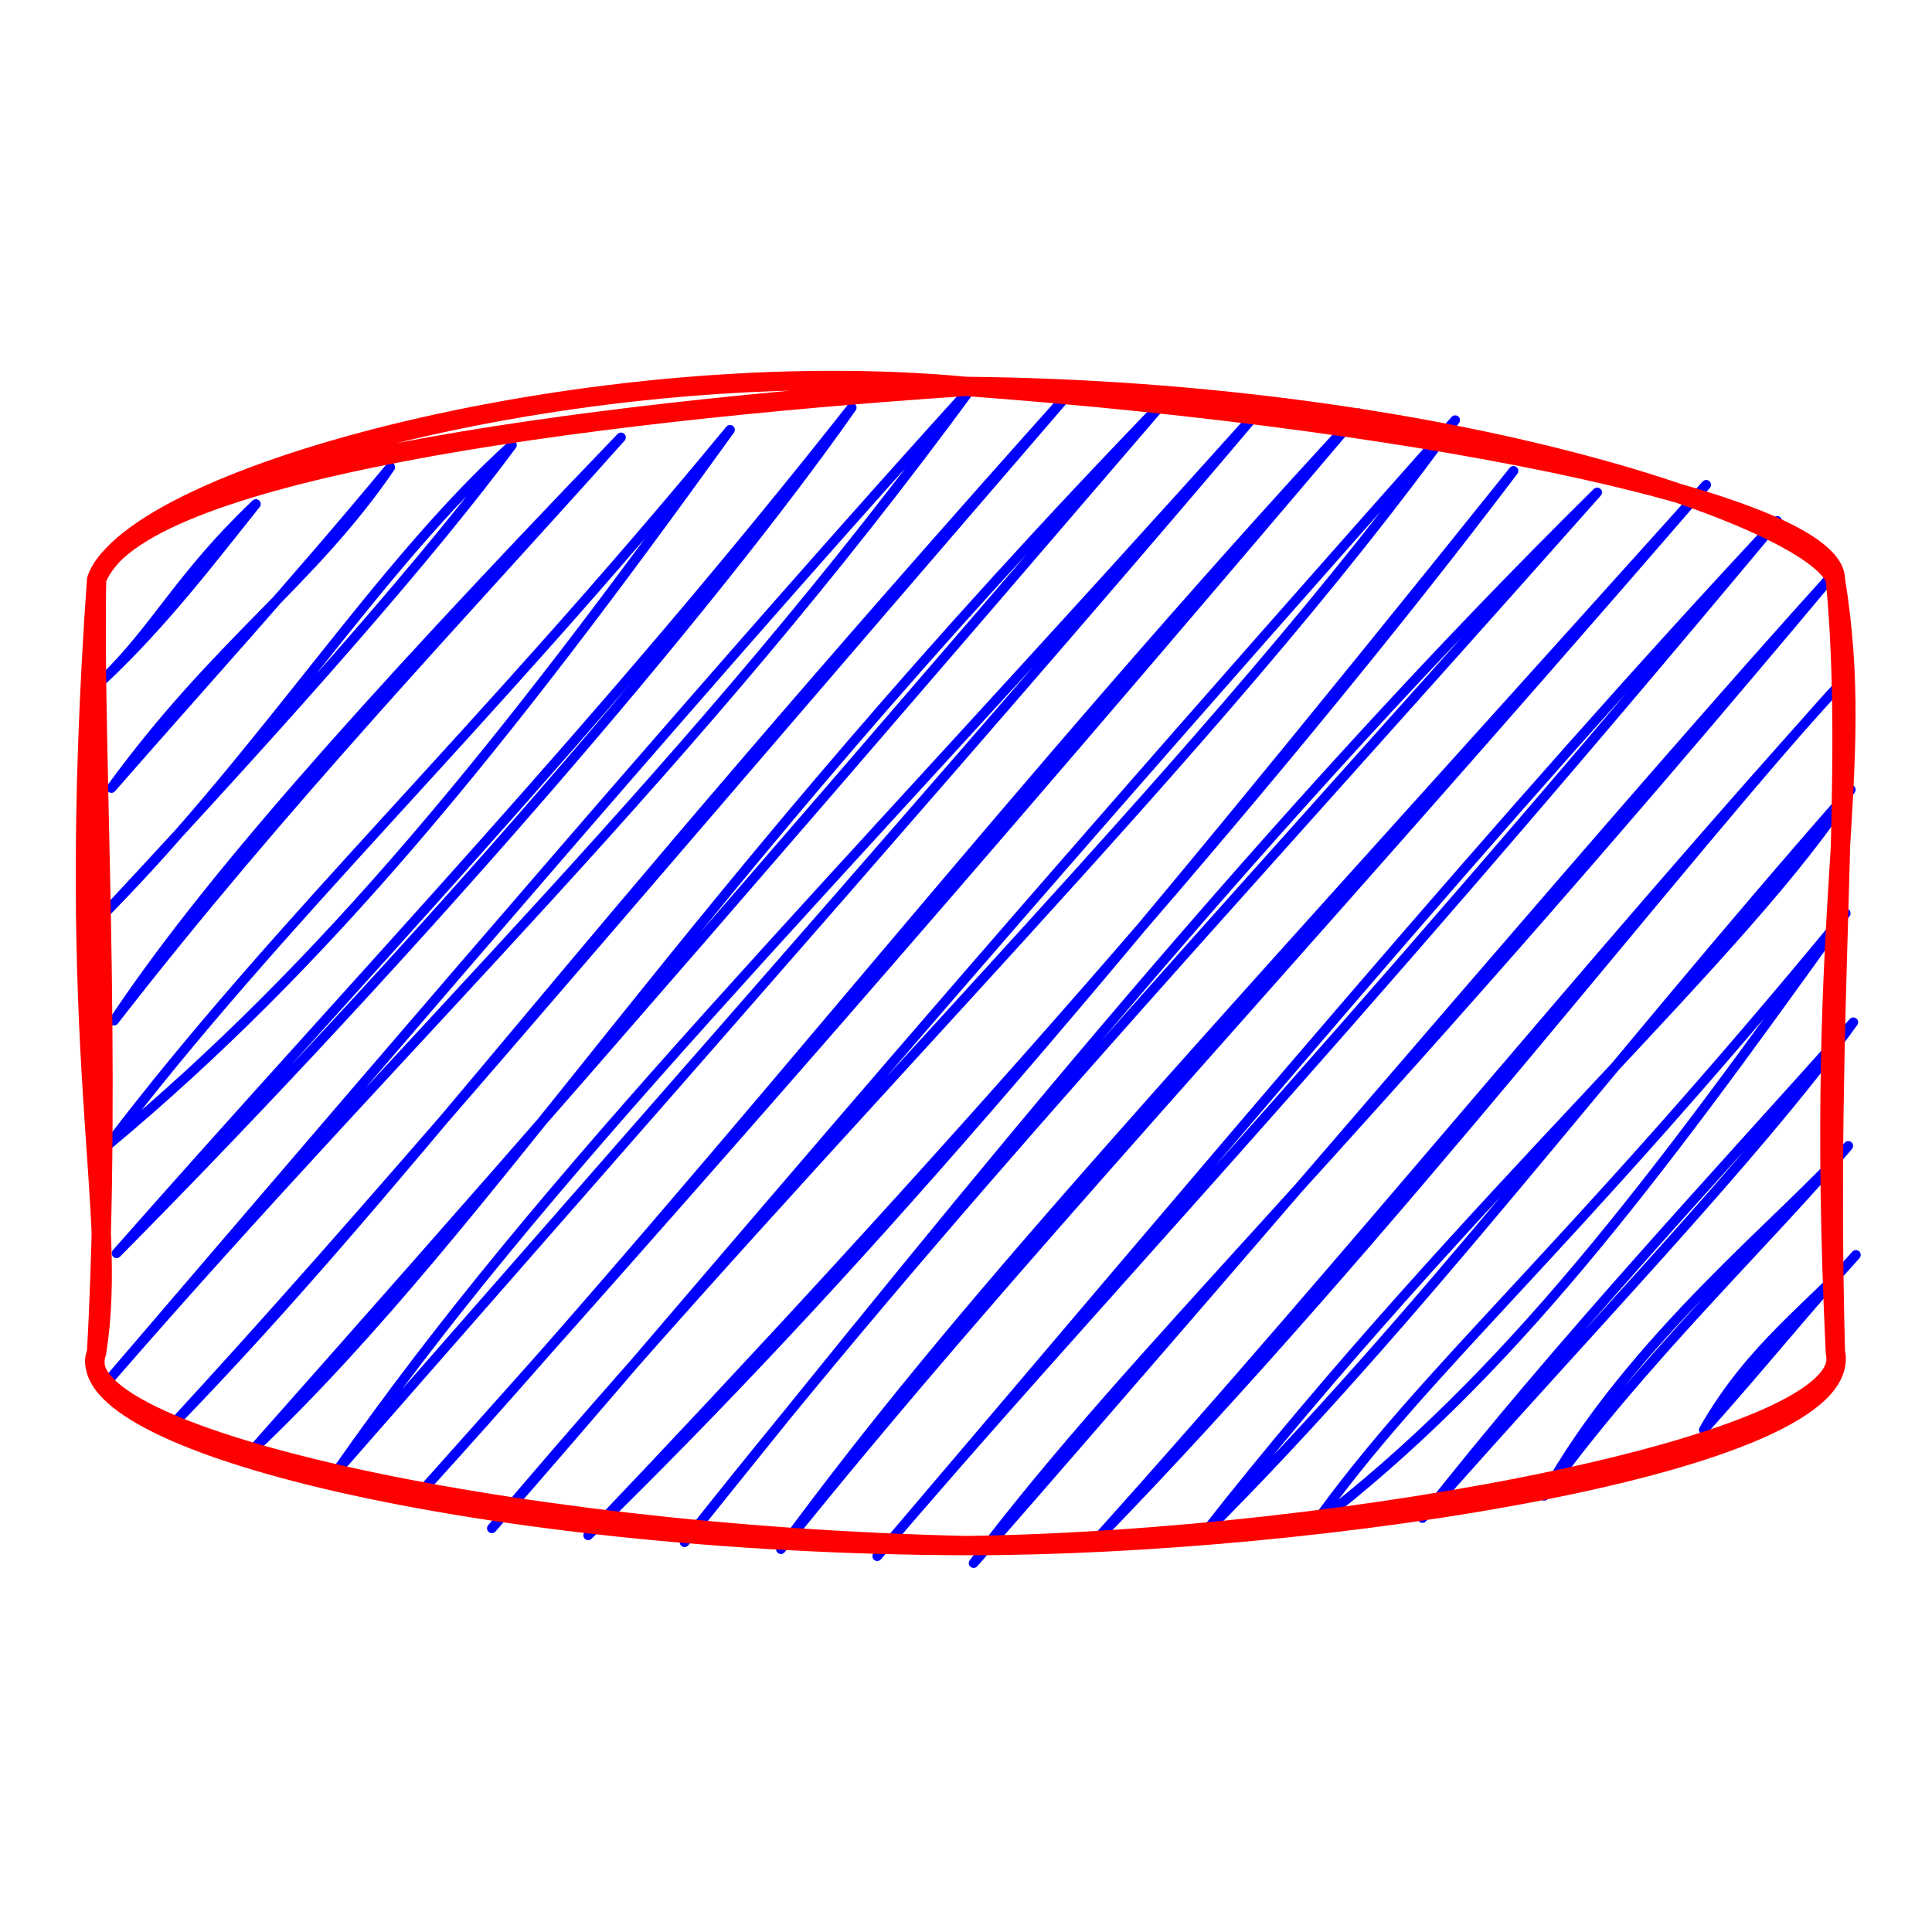
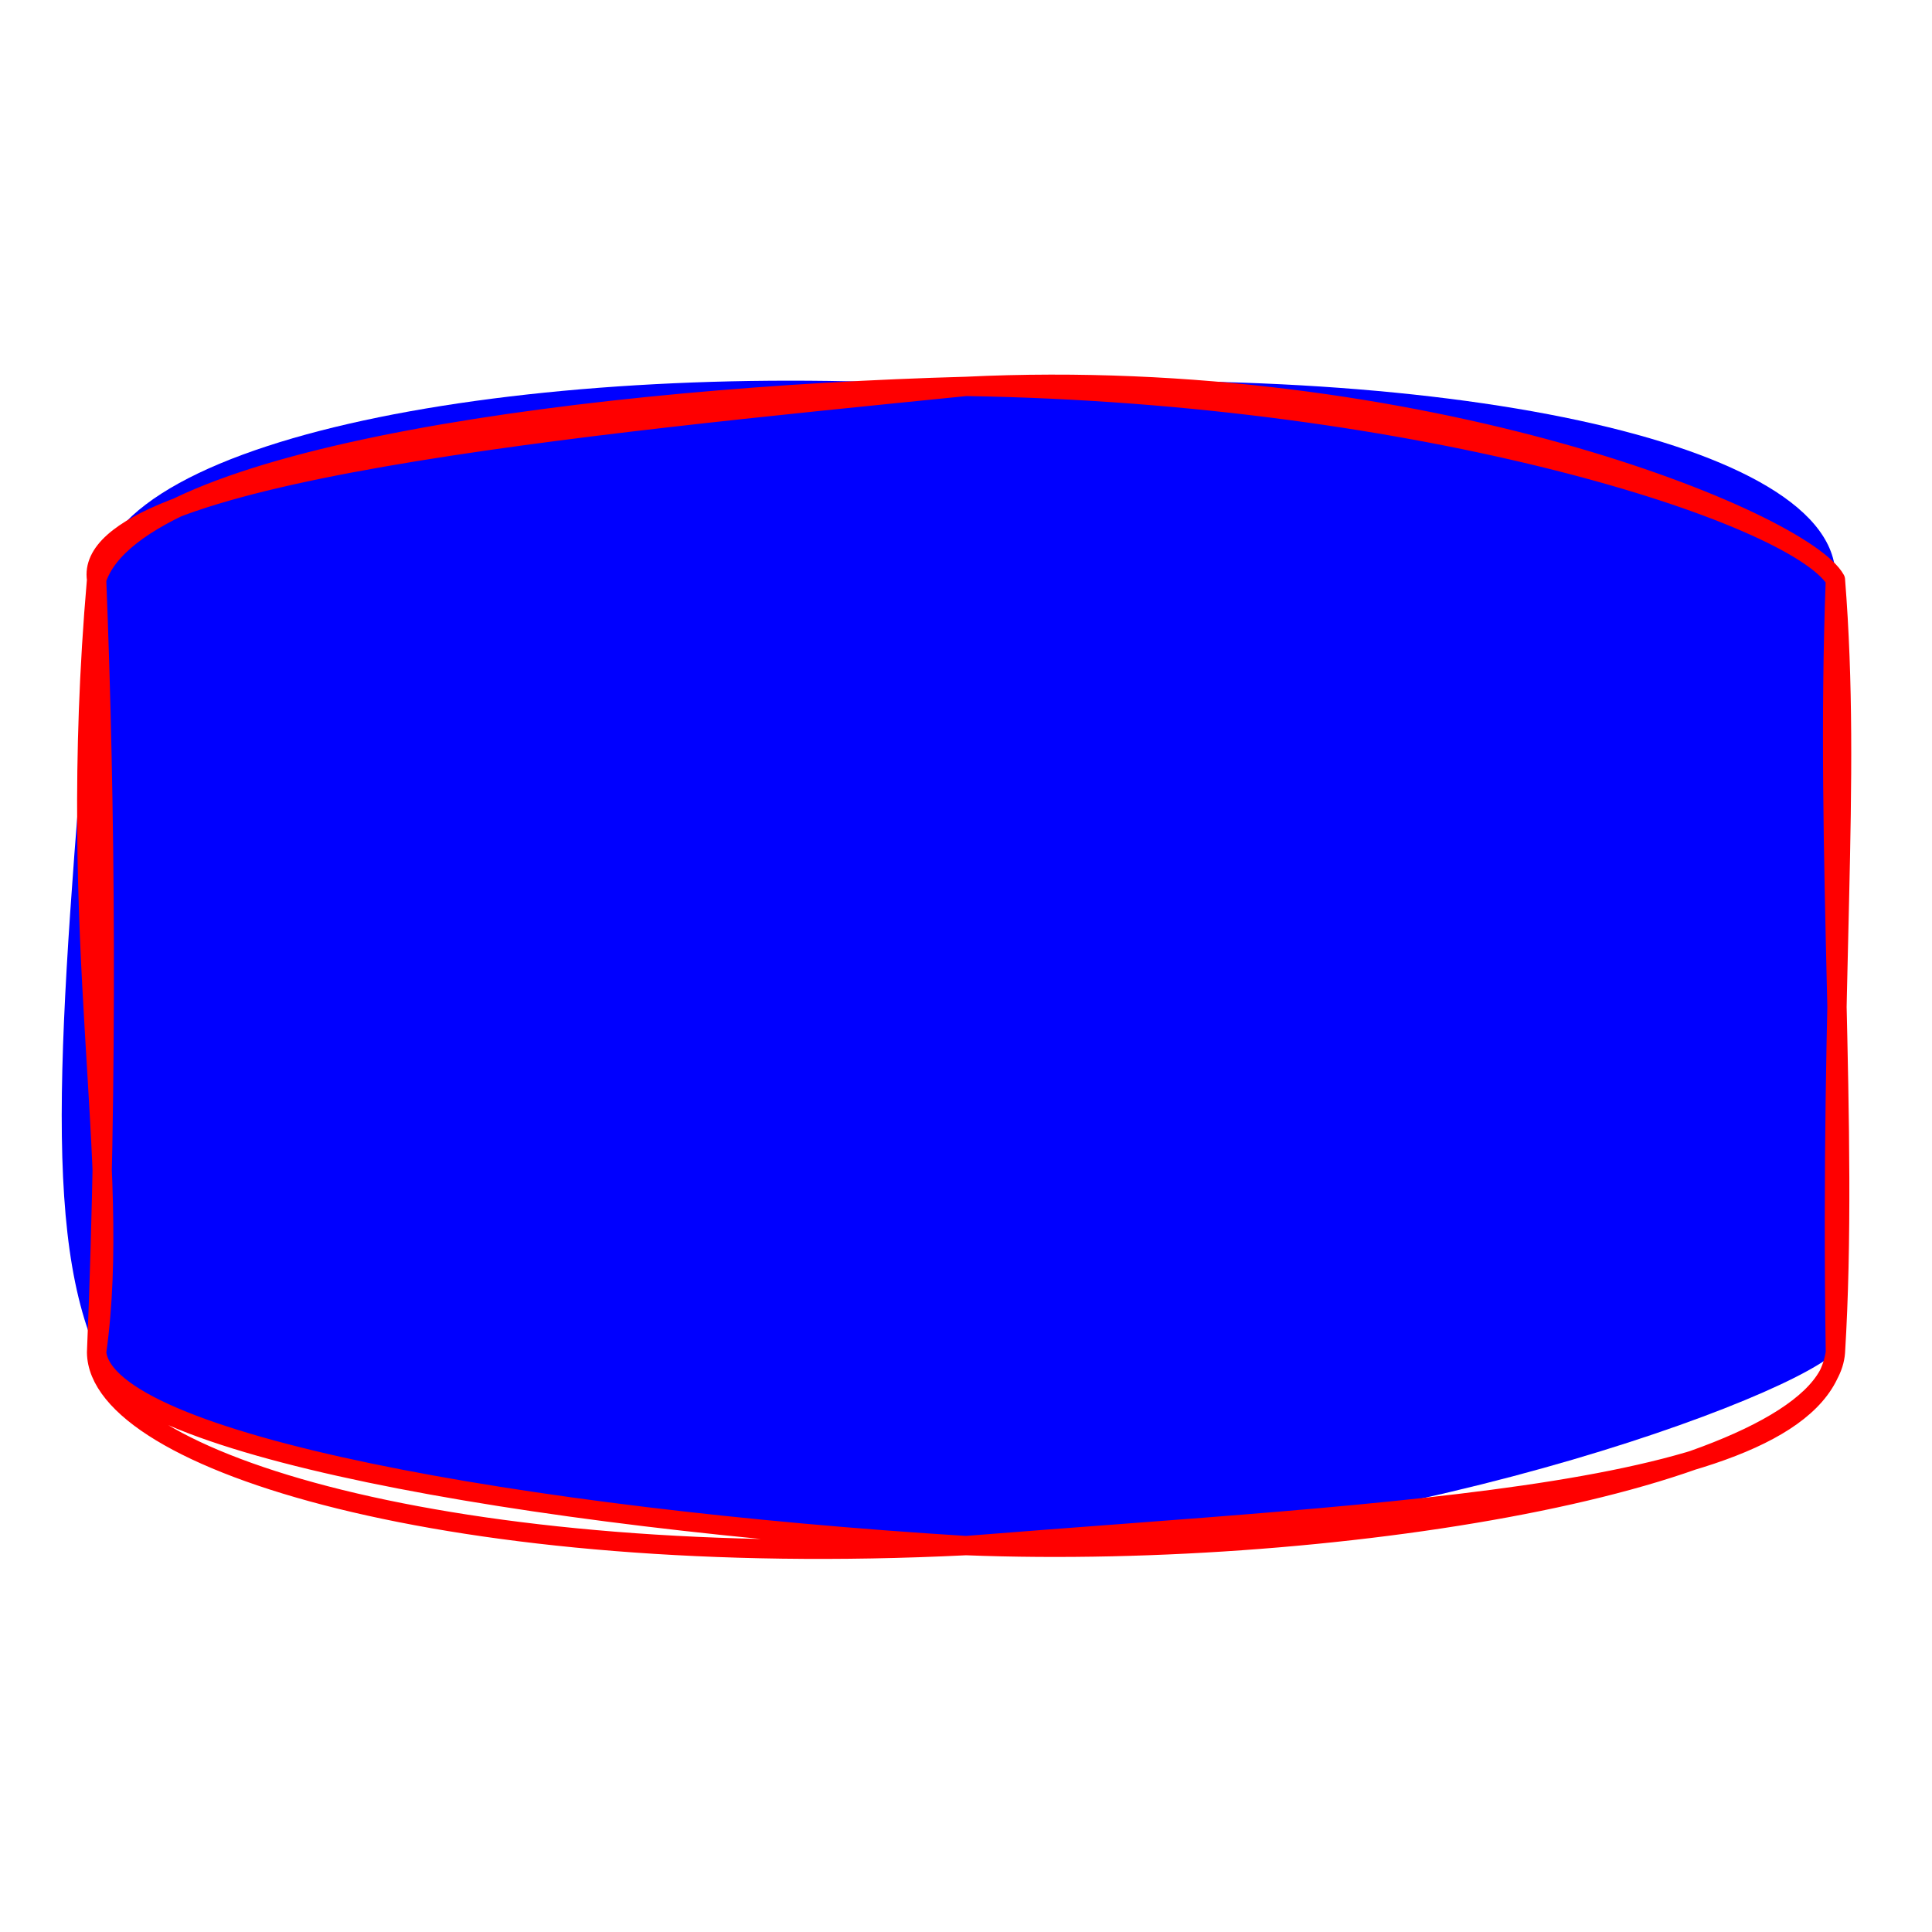
<svg xmlns="http://www.w3.org/2000/svg" width="100" height="100" stroke-linecap="round">
-   <rect fill="white" height="100" width="100" />
+   <rect fill="white" width="100" height="100" />
  <g>
-     <path d="M4.978 29.502 C4.978 29.502, 4.978 29.502, 4.978 29.502 M4.978 29.502 C4.978 29.502, 4.978 29.502, 4.978 29.502 M5.372 35.145 C8.138 32.445, 9.335 29.798, 13.245 26.089 M5.372 35.145 C8.503 32.206, 11.118 28.742, 13.245 26.089 M5.767 40.788 C11.258 33.249, 16.125 30.155, 20.2 24.185 M5.767 40.788 C10.373 35.505, 15.058 30.389, 20.2 24.185 M5.505 47.186 C15.456 36.505, 22.355 28.626, 26.499 23.036 M5.505 47.186 C13.805 38.744, 19.59 29.286, 26.499 23.036 M5.9 52.829 C10.416 46.036, 18.177 37.146, 32.142 22.641 M5.9 52.829 C14.705 41.494, 24.014 31.757, 32.142 22.641 M5.639 59.227 C16.832 49.876, 25.723 39.02, 37.785 22.246 M5.639 59.227 C14.46 47.629, 24.65 38.194, 37.785 22.246 M6.033 64.87 C21.758 48.985, 36.719 31.597, 44.085 21.097 M6.033 64.87 C18.696 50.481, 30.971 37.728, 44.085 21.097 M5.772 71.268 C21.593 53.048, 35.766 39.92, 50.384 19.948 M5.772 71.268 C22.144 52.155, 38.341 33.198, 50.384 19.948 M8.791 73.892 C20.856 61.475, 28.503 50.333, 55.371 20.308 M8.791 73.892 C18.925 62.899, 28.584 51.39, 55.371 20.308 M13.122 75.007 C25.739 63.014, 35.153 46.697, 60.358 20.668 M13.122 75.007 C24.12 62.585, 33.01 52.536, 60.358 20.668 M17.452 76.122 C28.292 60.598, 41.921 47.153, 65.345 21.028 M17.452 76.122 C35.296 55.74, 53.429 35.144, 65.345 21.028 M21.783 77.237 C38.463 58.869, 52.767 40.343, 70.332 21.388 M21.783 77.237 C36.243 61.064, 48.804 46.772, 70.332 21.388 M25.458 79.106 C43.641 57.581, 63.201 38.629, 75.319 21.748 M25.458 79.106 C35.554 67.593, 46.745 53.913, 75.319 21.748 M30.445 79.466 C47.587 61.479, 65.657 41.16, 78.338 24.372 M30.445 79.466 C43.939 66.267, 56.124 52.083, 78.338 24.372 M35.432 79.826 C49.171 62.435, 61.787 49.02, 82.669 25.487 M35.432 79.826 C50.524 61.041, 65.96 41.962, 82.669 25.487 M40.419 80.186 C49.771 67.469, 59.617 57.02, 88.312 25.093 M40.419 80.186 C52.26 65.452, 64.948 52.122, 88.312 25.093 M45.406 80.547 C62.747 60.175, 78.021 41.881, 91.987 26.962 M45.406 80.547 C56.227 67.805, 68.184 55.512, 91.987 26.962 M50.393 80.907 C68.137 60.601, 84.384 41.311, 95.005 29.586 M50.393 80.907 C58.924 69.614, 69.115 60.56, 95.005 29.586 M56.693 79.757 C71.949 64.08, 87.358 43.937, 95.4 35.23 M56.693 79.757 C70.239 64.68, 82.569 49.426, 95.4 35.23 M62.336 79.363 C75.939 61.988, 90.645 49.055, 95.795 40.873 M62.336 79.363 C73.555 68.165, 82.827 55.611, 95.795 40.873 M67.979 78.968 C78.075 71.239, 85.517 61.284, 95.533 47.27 M67.979 78.968 C73.792 70.82, 80.783 65.204, 95.533 47.27 M73.622 78.574 C82.025 69.01, 90.744 60.054, 95.928 52.913 M73.622 78.574 C80.637 69.603, 89.282 60.368, 95.928 52.913 M79.921 77.424 C84.436 69.24, 92.59 62.905, 95.666 59.311 M79.921 77.424 C84.952 70.435, 91.447 64.301, 95.666 59.311 M88.188 74.011 C90.655 69.652, 93.913 67.472, 96.061 64.954 M88.188 74.011 C91.082 70.782, 93.62 67.635, 96.061 64.954" stroke="rgb(0, 0, 255)" stroke-width="0.5" fill="none" />
-     <path d="M50 20 M50 20 C50 20, 50 20, 50 20 M50 20 C50 20, 50 20, 50 20 M50 20 C75.114 20.254, 93.941 26.917, 95 30 M50 20 C74.857 21.837, 95.019 26.228, 95 30 M95 30 C96.673 40.333, 93.845 46.113, 95 70 M95 30 C95.979 40.205, 94.5 51.405, 95 70 M95 70 C96.187 75.72, 68.229 80.024, 50 80 M95 70 C96.248 74.615, 69.933 79.732, 50 80 M50 80 C50 80, 50 80, 50 80 M50 80 C50 80, 50 80, 50 80 M50 80 C25.632 79.432, 3.237 74.203, 5 70 M50 80 C25.156 79.92, 3.375 74.698, 5 70 M5 70 C6.189 62.548, 3.234 54.868, 5 30 M5 70 C5.832 54.718, 4.818 38.981, 5 30 M5 30 C6.947 24.412, 29.947 21.35, 50 20 M5 30 C6.986 24.545, 30.93 18.216, 50 20 M50 20 C50 20, 50 20, 50 20 M50 20 C50 20, 50 20, 50 20" stroke="rgb(255, 0, 0)" stroke-width="1" fill="none" />
+     <path d="M50 20 C50 20, 50 20, 50 20 C74.304 18.561, 95.318 22.812, 95 30 C93.794 35.998, 95.412 44.853, 95 70 C91.817 72.875, 68.677 80.891, 50 80 C50 80, 50 80, 50 80 C22.293 78.555, 1.986 73.363, 5 70 C1.996 63.1, 3.274 51.195, 5 30 C5.673 22.353, 28.287 18.573, 50 20 C50 20, 50 20, 50 20" stroke="none" stroke-width="0" fill="rgb(0, 0, 255)" />
+     <path d="M50 20 C50 20, 50 20, 50 20 M50 20 C50 20, 50 20, 50 20 M50 20 C73.574 18.855, 93.315 26.949, 95 30 M50 20 C73.648 20.372, 92.82 26.546, 95 30 M95 30 C95.85 40.695, 94.704 50.338, 95 70 M95 30 C94.451 44.446, 95.708 58.566, 95 70 M95 70 C94.498 76.482, 69.549 80.763, 50 80 M95 70 C93.899 77.501, 72.382 78.201, 50 80 M50 80 C50 80, 50 80, 50 80 M50 80 C50 80, 50 80, 50 80 M50 80 C27.116 78.578, 5.482 74.716, 5 70 M50 80 C23.548 81.305, 5.057 75.636, 5 70 M5 70 C6.371 60.208, 3.346 48.998, 5 30 M5 70 C5.594 55.585, 5.458 41.535, 5 30 M5 30 C4.146 24.447, 30.315 21.985, 50 20 M5 30 C7.102 23.501, 31.282 20.514, 50 20 M50 20 C50 20, 50 20, 50 20 M50 20 C50 20, 50 20, 50 20" stroke="rgb(255, 0, 0)" stroke-width="1" fill="none" />
  </g>
</svg>
